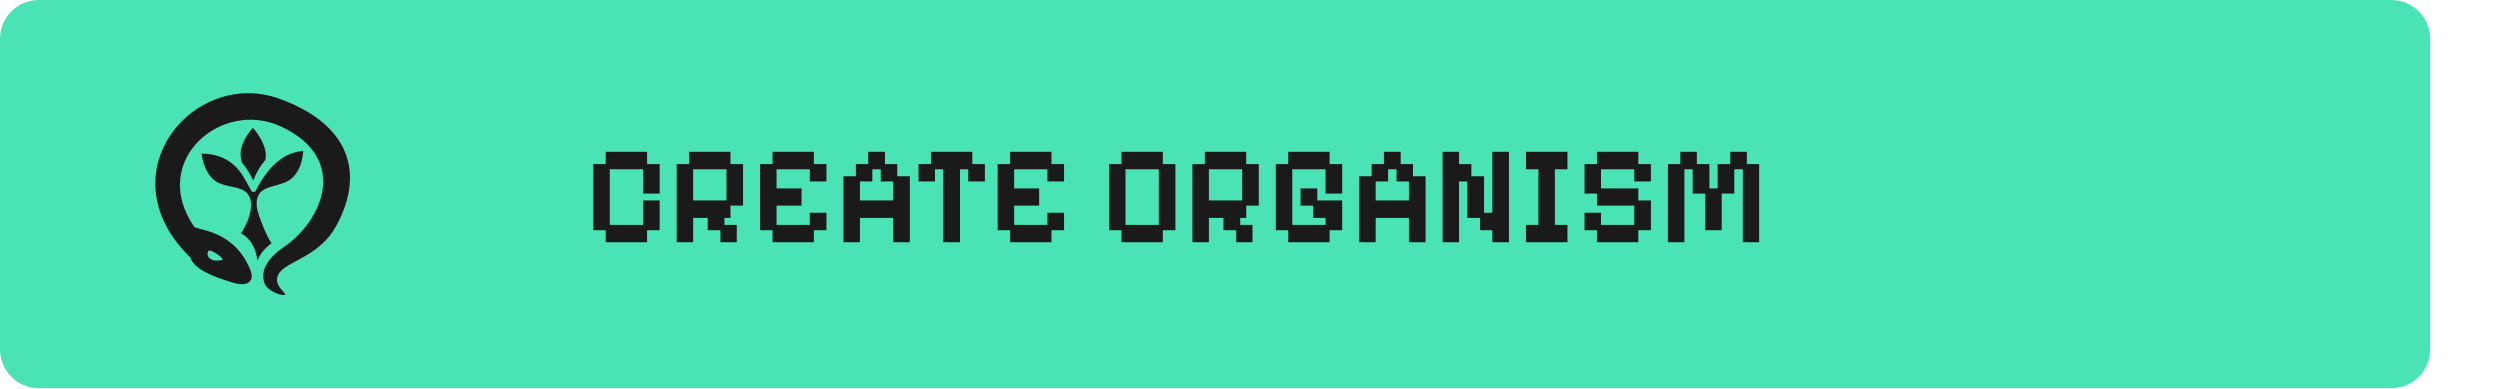
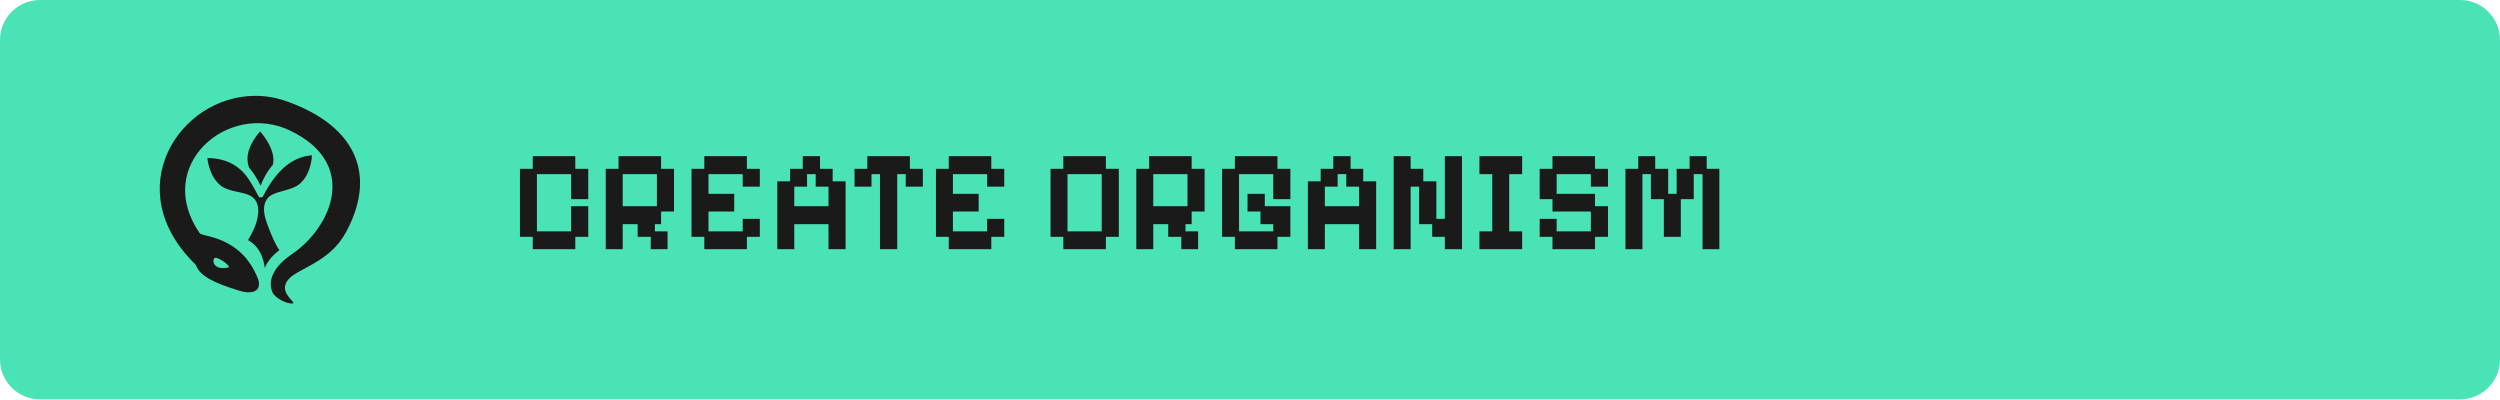
- <svg xmlns="http://www.w3.org/2000/svg" width="322" height="50" viewBox="0 0 322 50" fill="none">
+ <svg xmlns="http://www.w3.org/2000/svg" width="313" height="50" viewBox="0 0 313 50" fill="none">
  <rect width="313" height="50" rx="5" fill="#4AE3B5" />
  <path d="M31.917 12C22.463 12.042 14.762 23.719 24.524 33.165C24.979 34.576 26.946 35.468 29.897 36.378C32.039 37.044 32.772 36.102 32.28 34.861C30.159 29.501 25.339 29.684 25 29.194C19.159 20.727 28.541 12.68 36.252 16.319C45.023 20.456 41.526 28.445 36.541 31.825C34.617 33.124 33.439 34.818 34.072 36.497C34.411 37.395 36.05 38.11 36.672 37.986C37.162 37.888 34.617 36.526 36.202 34.879C37.46 33.566 41.274 32.799 43.285 29.132C47.104 22.182 44.91 15.894 35.886 12.681C35.198 12.438 34.513 12.264 33.826 12.151C33.195 12.048 32.557 11.997 31.917 12L31.917 12ZM32.564 16.453C32.564 16.453 30.958 18.16 30.986 19.904C30.988 20.261 31.06 20.623 31.169 20.967C31.747 21.634 32.215 22.407 32.621 23.245C33.022 22.218 33.534 21.337 34.17 20.619C34.211 20.403 34.233 20.19 34.233 19.974C34.209 18.231 32.564 16.453 32.564 16.453ZM39.055 19.448C36.029 19.624 34.072 22.297 32.905 24.625C32.855 24.732 32.483 24.761 32.418 24.651C31.557 23.122 31.017 21.974 29.952 21.108C28.945 20.287 27.674 19.798 25.964 19.788C26.038 20.454 26.36 22.279 27.708 23.291C28.168 23.638 28.836 23.817 29.514 23.971C30.189 24.12 30.882 24.238 31.411 24.546C31.837 24.794 32.109 25.183 32.239 25.635C32.368 26.085 32.364 26.596 32.265 27.138C32.099 28.079 31.648 29.114 31.045 30.067C31.045 30.067 32.828 30.795 33.145 33.545C33.736 32.137 34.98 31.332 34.98 31.332C34.325 30.419 33.395 28.057 33.173 27.128C33.051 26.594 33.012 26.086 33.113 25.629C33.212 25.173 33.457 24.768 33.868 24.497C34.379 24.162 35.059 24.007 35.728 23.82C36.4 23.631 37.053 23.41 37.502 23.037C38.298 22.37 38.694 21.413 38.887 20.609C38.981 20.207 39.03 19.848 39.048 19.593C39.055 19.53 39.053 19.497 39.055 19.448ZM26.99 32.274C27.54 32.289 29.002 33.409 28.589 33.492C26.791 33.855 26.552 32.736 26.818 32.342C26.851 32.293 26.911 32.272 26.99 32.274Z" fill="#1A1A1A" />
-   <path d="M78.016 31.198V29.65H76.414V21.136H78.016V19.552H83.344V21.136H84.964V24.934H82.822V21.802H78.538V28.966H82.822V25.816H84.964V29.65H83.344V31.198H78.016ZM87.155 31.198V21.136H88.757V19.552H94.085V21.136H95.705V26.482H94.085V28.066H93.311V28.966H94.895V31.198H92.789V29.65H91.151V28.066H89.279V31.198H87.155ZM89.279 25.816H93.563V21.802H89.279V25.816ZM99.497 31.198V29.65H97.895V21.136H99.497V19.552H104.825V21.136H106.445V23.368H104.303V21.802H100.019V24.268H103.241V26.482H100.019V28.966H104.303V27.4H106.445V29.65H104.825V31.198H99.497ZM108.635 31.198V22.702H110.237V21.136H111.821V19.552H113.981V21.136H115.565V22.702H117.185V31.198H115.043V28.066H110.759V31.198H108.635ZM110.759 25.816H115.043V23.368H113.441V21.802H112.361V23.368H110.759V25.816ZM121.489 31.198V21.802H120.427V23.368H118.303V21.136H119.905V19.552H125.233V21.136H126.853V23.368H124.711V21.802H123.649V31.198H121.489ZM130.1 31.198V29.65H128.498V21.136H130.1V19.552H135.428V21.136H137.048V23.368H134.906V21.802H130.622V24.268H133.844V26.482H130.622V28.966H134.906V27.4H137.048V29.65H135.428V31.198H130.1ZM144.444 31.198V29.65H142.842V21.136H144.444V19.552H149.772V21.136H151.392V29.65H149.772V31.198H144.444ZM144.966 28.966H149.25V21.802H144.966V28.966ZM153.582 31.198V21.136H155.184V19.552H160.512V21.136H162.132V26.482H160.512V28.066H159.738V28.966H161.322V31.198H159.216V29.65H157.578V28.066H155.706V31.198H153.582ZM155.706 25.816H159.99V21.802H155.706V25.816ZM165.925 31.198V29.65H164.323V21.136H165.925V19.552H171.253V21.136H172.873V24.934H170.731V21.802H166.447V28.966H170.731V28.066H169.129V26.482H167.509V24.268H169.669V25.816H172.873V29.65H171.253V31.198H165.925ZM175.063 31.198V22.702H176.665V21.136H178.249V19.552H180.409V21.136H181.993V22.702H183.613V31.198H181.471V28.066H177.187V31.198H175.063ZM177.187 25.816H181.471V23.368H179.869V21.802H178.789V23.368H177.187V25.816ZM185.803 31.198V19.552H187.927V21.136H189.511V22.702H191.149V27.4H192.211V19.552H194.353V31.198H192.211V29.65H190.627V28.066H188.989V23.368H187.927V31.198H185.803ZM196.543 31.198V28.966H198.145V21.802H196.543V19.552H201.889V21.802H200.269V28.966H201.889V31.198H196.543ZM205.686 31.198V29.65H204.084V27.4H206.208V28.966H210.492V26.482H205.686V24.934H204.084V21.136H205.686V19.552H211.014V21.136H212.634V23.368H210.492V21.802H206.208V24.268H211.014V25.816H212.634V29.65H211.014V31.198H205.686ZM214.825 31.198V21.136H216.427V19.552H218.551V21.136H220.171V24.268H221.233V21.136H222.853V19.552H224.995V21.136H226.579V31.198H224.473V21.802H223.375V24.934H221.755V29.65H219.631V24.934H218.011V21.802H216.949V31.198H214.825Z" fill="#1A1A1A" />
+   <path d="M66.7 31.198V29.65H65.098V21.136H66.7V19.552H72.028V21.136H73.648V24.934H71.506V21.802H67.222V28.966H71.506V25.816H73.648V29.65H72.028V31.198H66.7ZM75.838 31.198V21.136H77.44V19.552H82.768V21.136H84.388V26.482H82.768V28.066H81.994V28.966H83.578V31.198H81.472V29.65H79.834V28.066H77.962V31.198H75.838ZM77.962 25.816H82.246V21.802H77.962V25.816ZM88.18 31.198V29.65H86.579V21.136H88.18V19.552H93.508V21.136H95.129V23.368H92.987V21.802H88.703V24.268H91.924V26.482H88.703V28.966H92.987V27.4H95.129V29.65H93.508V31.198H88.18ZM97.319 31.198V22.702H98.921V21.136H100.505V19.552H102.665V21.136H104.249V22.702H105.869V31.198H103.727V28.066H99.443V31.198H97.319ZM99.443 25.816H103.727V23.368H102.125V21.802H101.045V23.368H99.443V25.816ZM110.173 31.198V21.802H109.111V23.368H106.987V21.136H108.589V19.552H113.917V21.136H115.537V23.368H113.395V21.802H112.333V31.198H110.173ZM118.784 31.198V29.65H117.182V21.136H118.784V19.552H124.112V21.136H125.732V23.368H123.59V21.802H119.306V24.268H122.528V26.482H119.306V28.966H123.59V27.4H125.732V29.65H124.112V31.198H118.784ZM133.128 31.198V29.65H131.526V21.136H133.128V19.552H138.456V21.136H140.076V29.65H138.456V31.198H133.128ZM133.65 28.966H137.934V21.802H133.65V28.966ZM142.266 31.198V21.136H143.868V19.552H149.196V21.136H150.816V26.482H149.196V28.066H148.422V28.966H150.006V31.198H147.9V29.65H146.262V28.066H144.39V31.198H142.266ZM144.39 25.816H148.674V21.802H144.39V25.816ZM154.608 31.198V29.65H153.006V21.136H154.608V19.552H159.936V21.136H161.556V24.934H159.414V21.802H155.13V28.966H159.414V28.066H157.812V26.482H156.192V24.268H158.352V25.816H161.556V29.65H159.936V31.198H154.608ZM163.746 31.198V22.702H165.348V21.136H166.932V19.552H169.092V21.136H170.676V22.702H172.296V31.198H170.154V28.066H165.87V31.198H163.746ZM165.87 25.816H170.154V23.368H168.552V21.802H167.472V23.368H165.87V25.816ZM174.487 31.198V19.552H176.611V21.136H178.195V22.702H179.833V27.4H180.895V19.552H183.037V31.198H180.895V29.65H179.311V28.066H177.673V23.368H176.611V31.198H174.487ZM185.227 31.198V28.966H186.829V21.802H185.227V19.552H190.573V21.802H188.953V28.966H190.573V31.198H185.227ZM194.37 31.198V29.65H192.768V27.4H194.892V28.966H199.176V26.482H194.37V24.934H192.768V21.136H194.37V19.552H199.698V21.136H201.318V23.368H199.176V21.802H194.892V24.268H199.698V25.816H201.318V29.65H199.698V31.198H194.37ZM203.508 31.198V21.136H205.11V19.552H207.234V21.136H208.854V24.268H209.916V21.136H211.536V19.552H213.678V21.136H215.262V31.198H213.156V21.802H212.058V24.934H210.438V29.65H208.314V24.934H206.694V21.802H205.632V31.198H203.508Z" fill="#1A1A1A" />
</svg>
